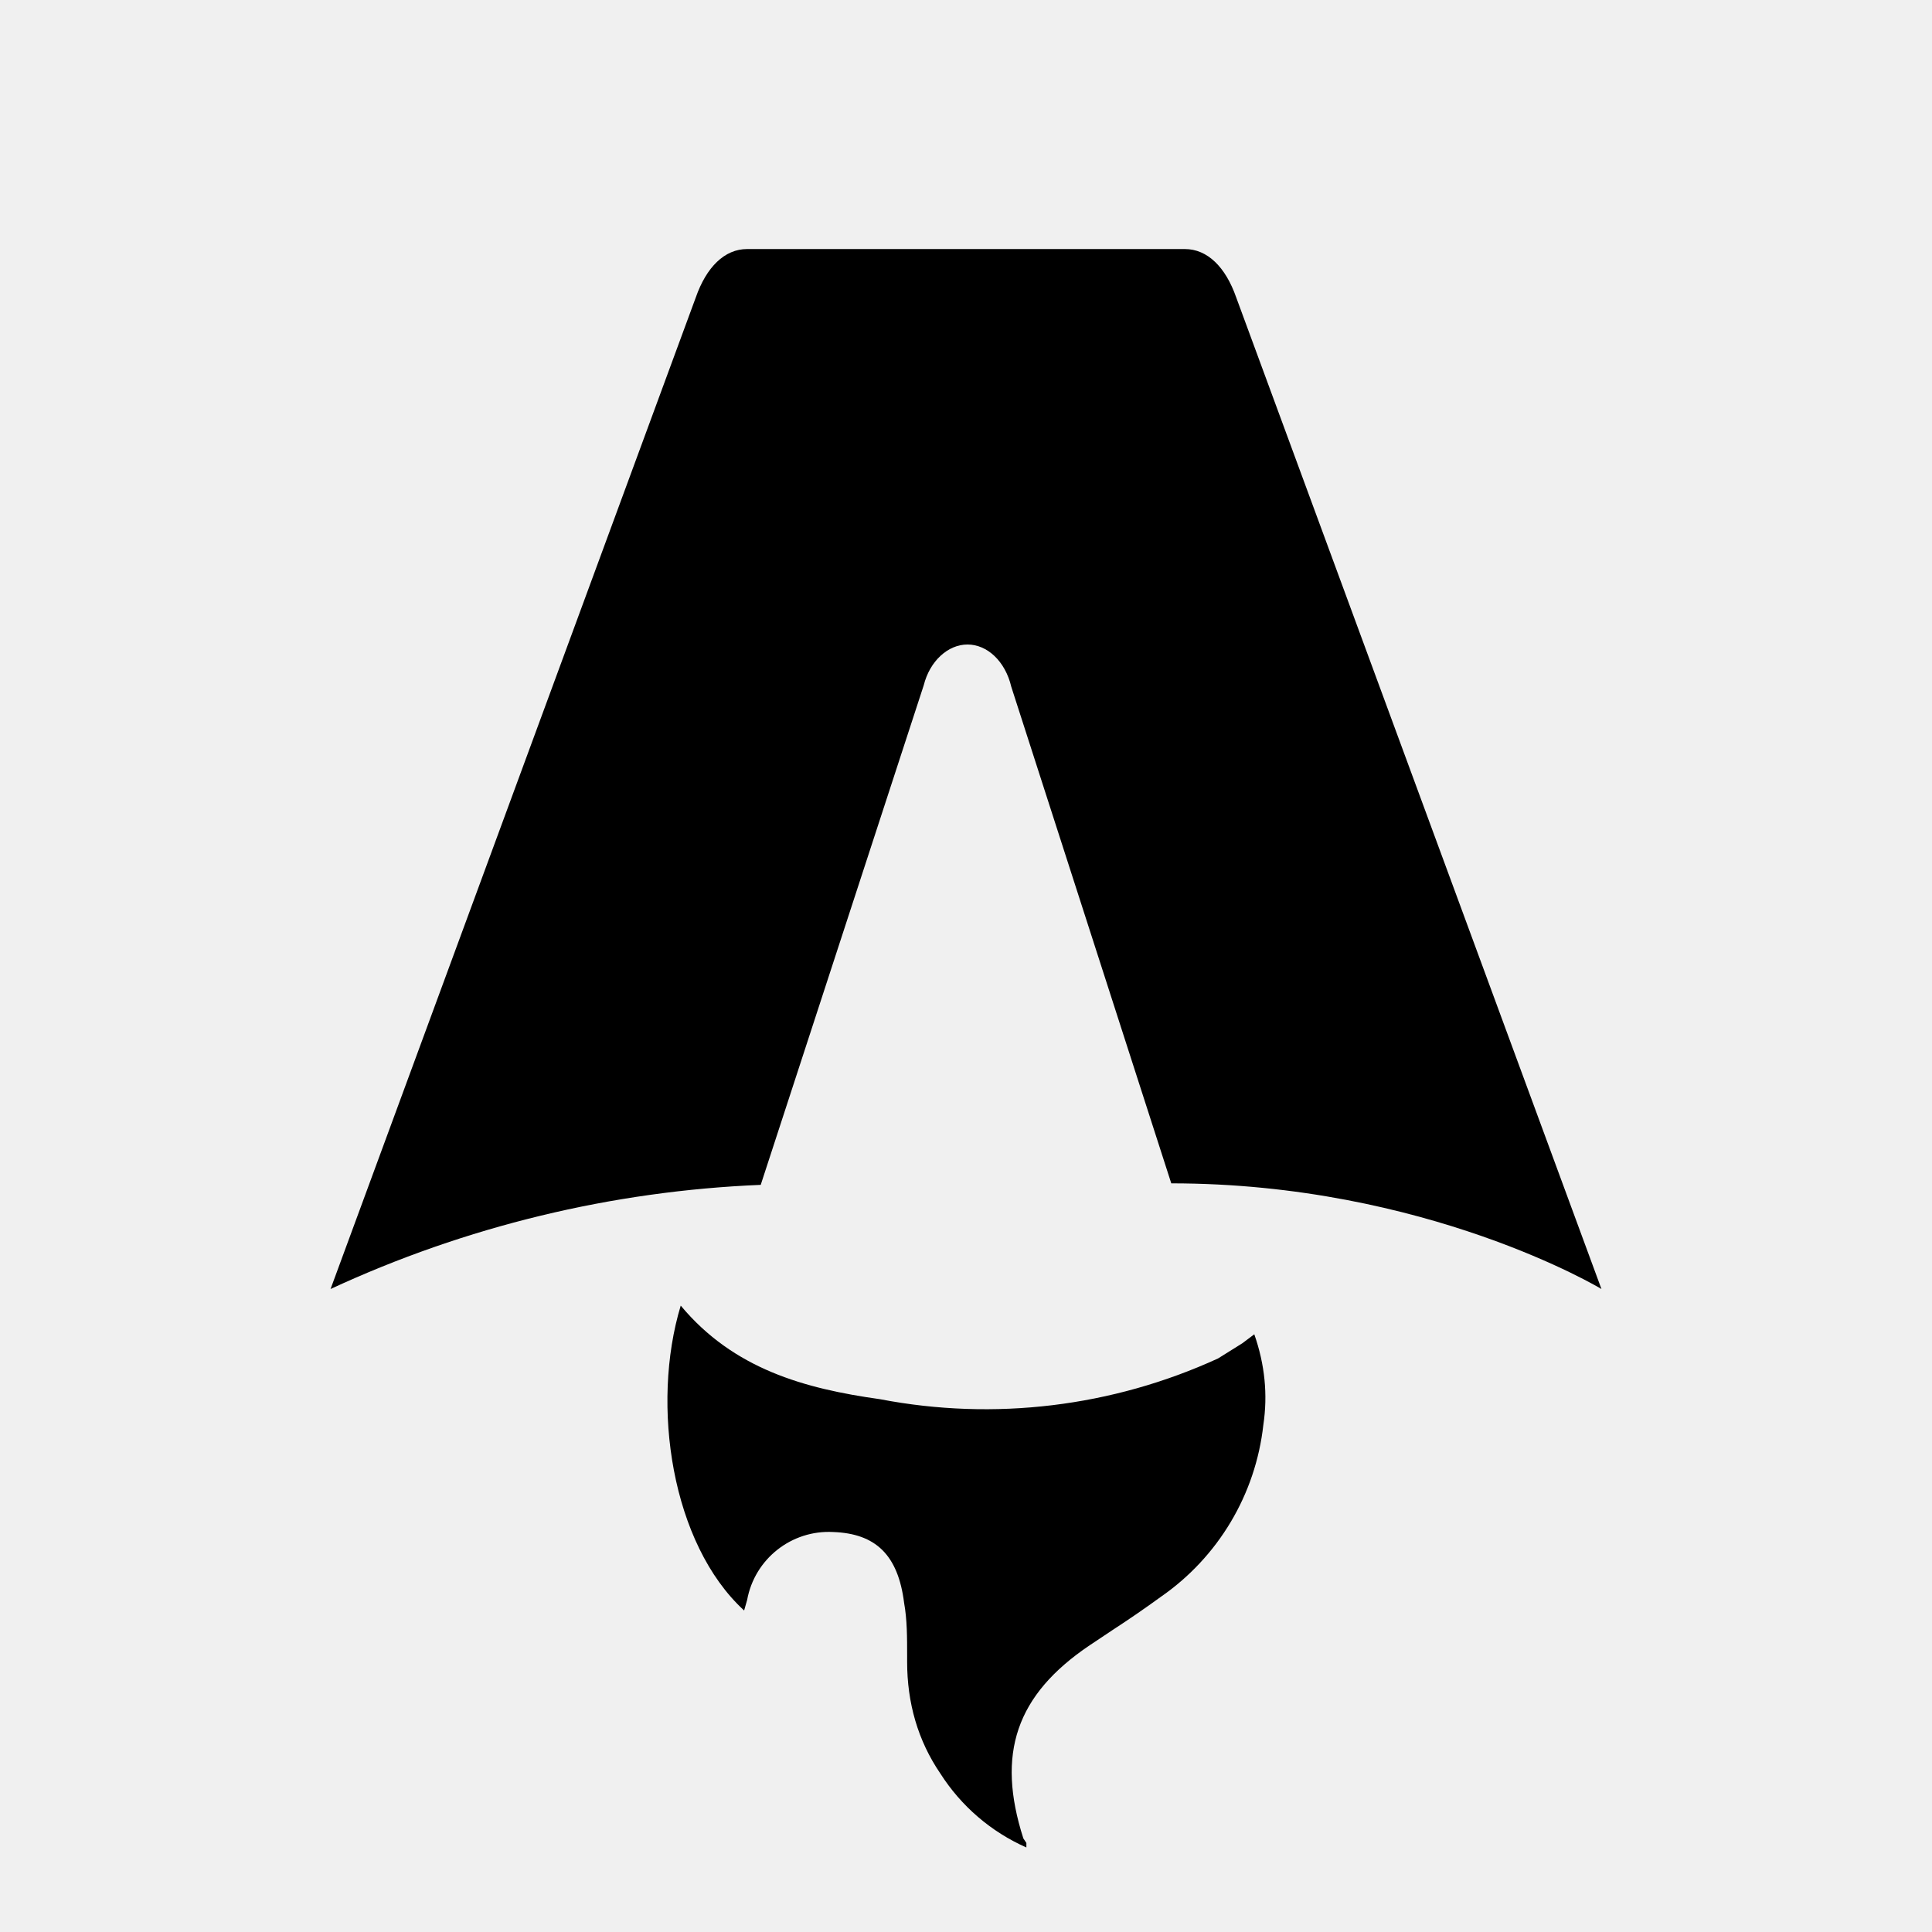
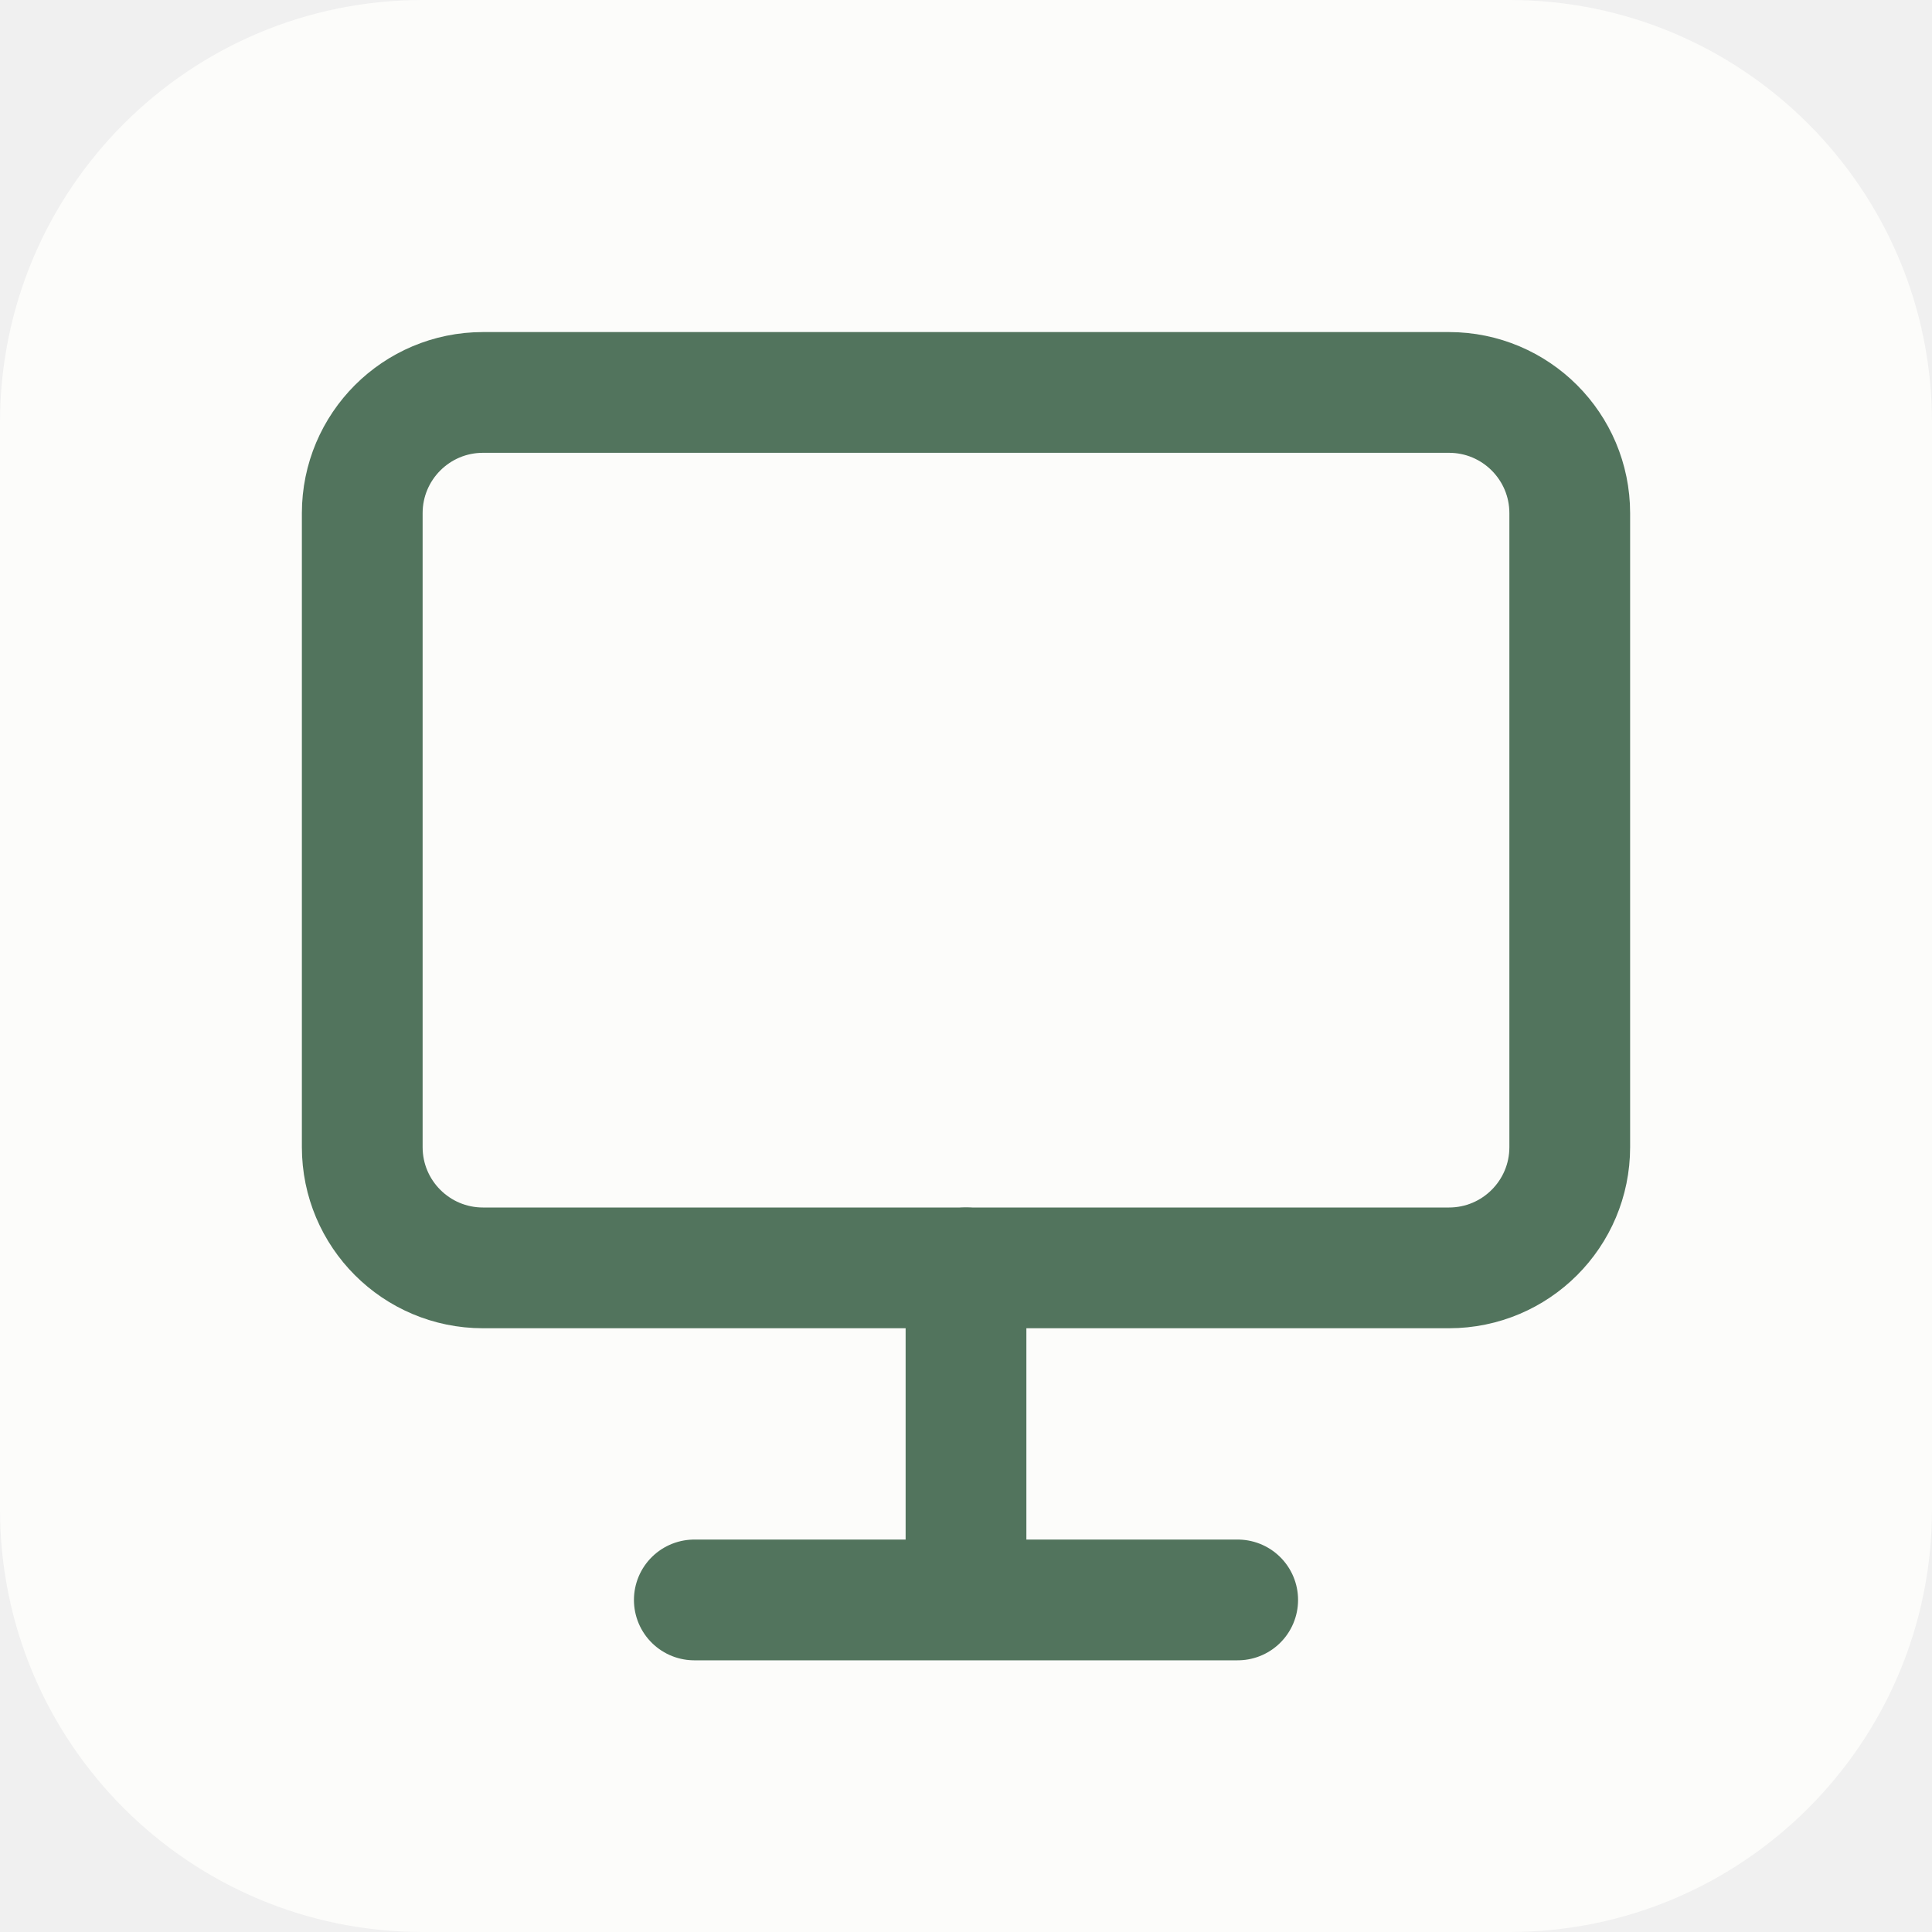
- <svg xmlns="http://www.w3.org/2000/svg" fill="none" viewBox="0 0 128 128">
-   <path d="M50.4 78.5a75.1 75.1 0 0 0-28.5 6.9l24.2-65.7c.7-2 1.9-3.2 3.4-3.2h29c1.5 0 2.7 1.2 3.4 3.2l24.2 65.7s-11.6-7-28.5-7L67 45.5c-.4-1.7-1.6-2.8-2.9-2.8-1.3 0-2.5 1.1-2.9 2.7L50.4 78.5Zm-1.1 28.2Zm-4.2-20.2c-2 6.6-.6 15.8 4.2 20.2a17.5 17.5 0 0 1 .2-.7 5.5 5.5 0 0 1 5.7-4.5c2.8.1 4.3 1.5 4.7 4.7.2 1.1.2 2.3.2 3.5v.4c0 2.7.7 5.2 2.2 7.4a13 13 0 0 0 5.7 4.9v-.3l-.2-.3c-1.8-5.6-.5-9.5 4.4-12.8l1.5-1a73 73 0 0 0 3.2-2.2 16 16 0 0 0 6.8-11.4c.3-2 .1-4-.6-6l-.8.6-1.6 1a37 37 0 0 1-22.4 2.7c-5-.7-9.7-2-13.2-6.2Z" />
-   <style>
-         path { fill: #000; }
-         @media (prefers-color-scheme: dark) {
-             path { fill: #FFF; }
-         }
-     </style>
+ <svg xmlns="http://www.w3.org/2000/svg" viewBox="0 0 64 64">
+   <rect width="64" height="64" rx="14" fill="#fcfcfa" />
+   <g fill="none" stroke="#52745d" stroke-linecap="round" stroke-linejoin="round" stroke-width="4">
+     <rect x="12" y="13" width="40" height="29" rx="4" />
+     <path d="M23 53h18M32 42v11" />
+   </g>
</svg>
